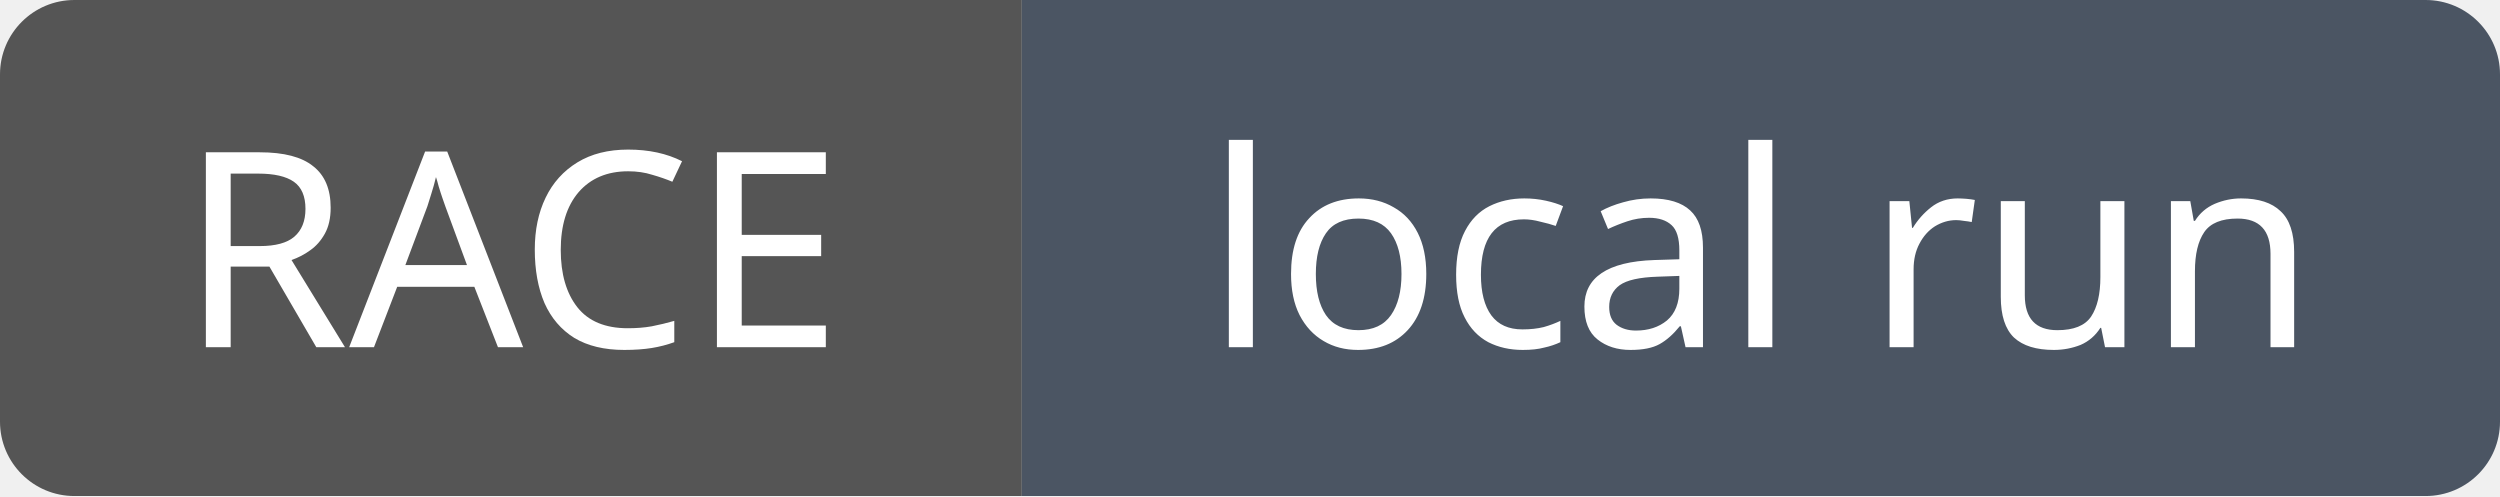
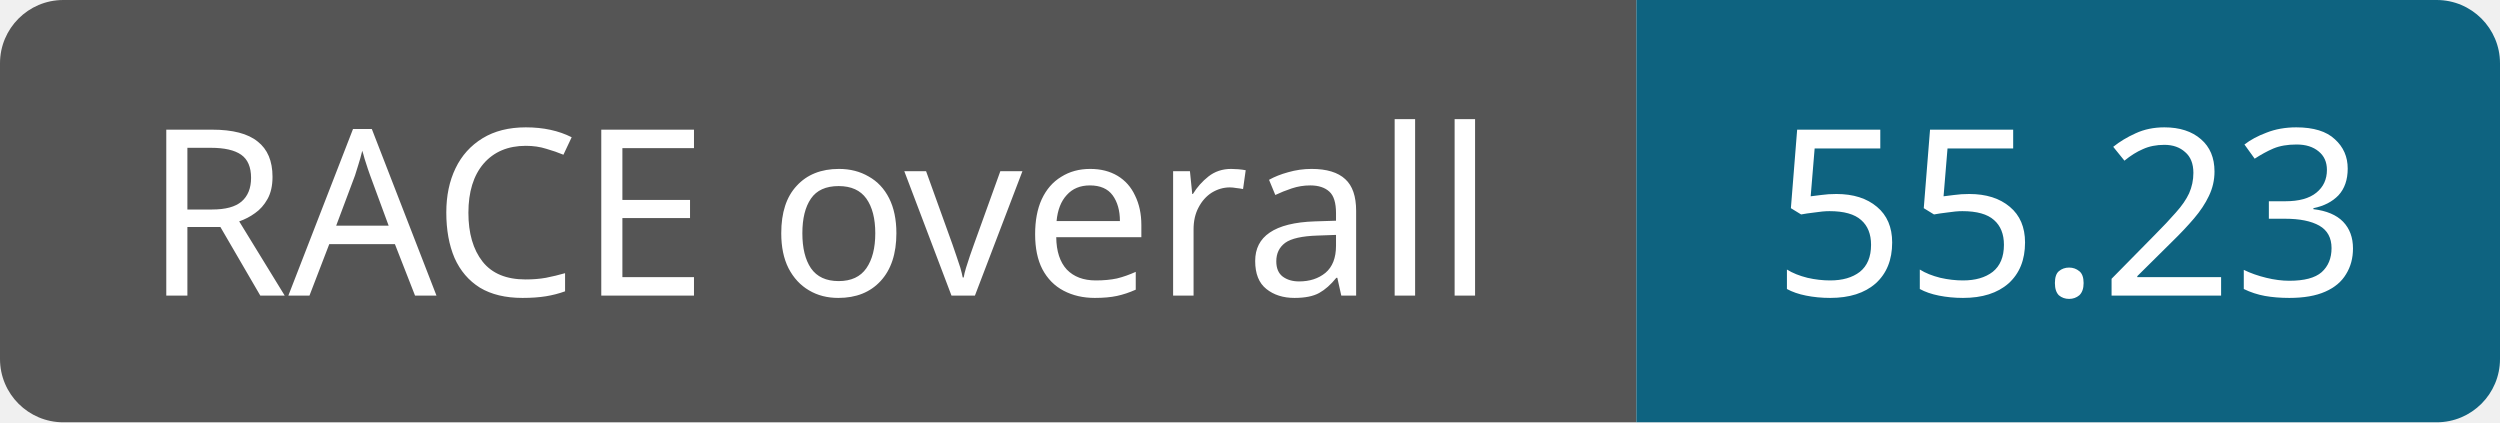
- <svg xmlns="http://www.w3.org/2000/svg" width="100.8" height="20" viewBox="0 0 100.8 20" role="img" aria-label="RACE: local run">
+ <svg xmlns="http://www.w3.org/2000/svg" width="118.4" height="20" viewBox="0 0 118.4 20" role="img" aria-label="RACE overall: 55.23">
  <clipPath id="r">
-     <rect width="100.8" height="20" rx="3" />
+     <rect width="118.4" height="20" rx="3" />
  </clipPath>
  <g clip-path="url(#r)">
-     <rect width="41.2" height="20" fill="#555555" />
-     <rect x="41.2" width="59.6" height="20" fill="#4b5563" />
+     <rect width="77.5" height="20" fill="#555555" />
+     <rect x="77.5" width="40.9" height="20" fill="#0e6380" />
  </g>
  <g fill="#ffffff" font-family="system-ui, sans-serif" font-size="11" text-anchor="middle">
-     <text x="20.6" y="14">RACE</text>
-     <text x="71.0" y="14">local run</text>
+     <text x="38.8" y="14">RACE overall</text>
+     <text x="98.0" y="14">55.23</text>
  </g>
</svg>
